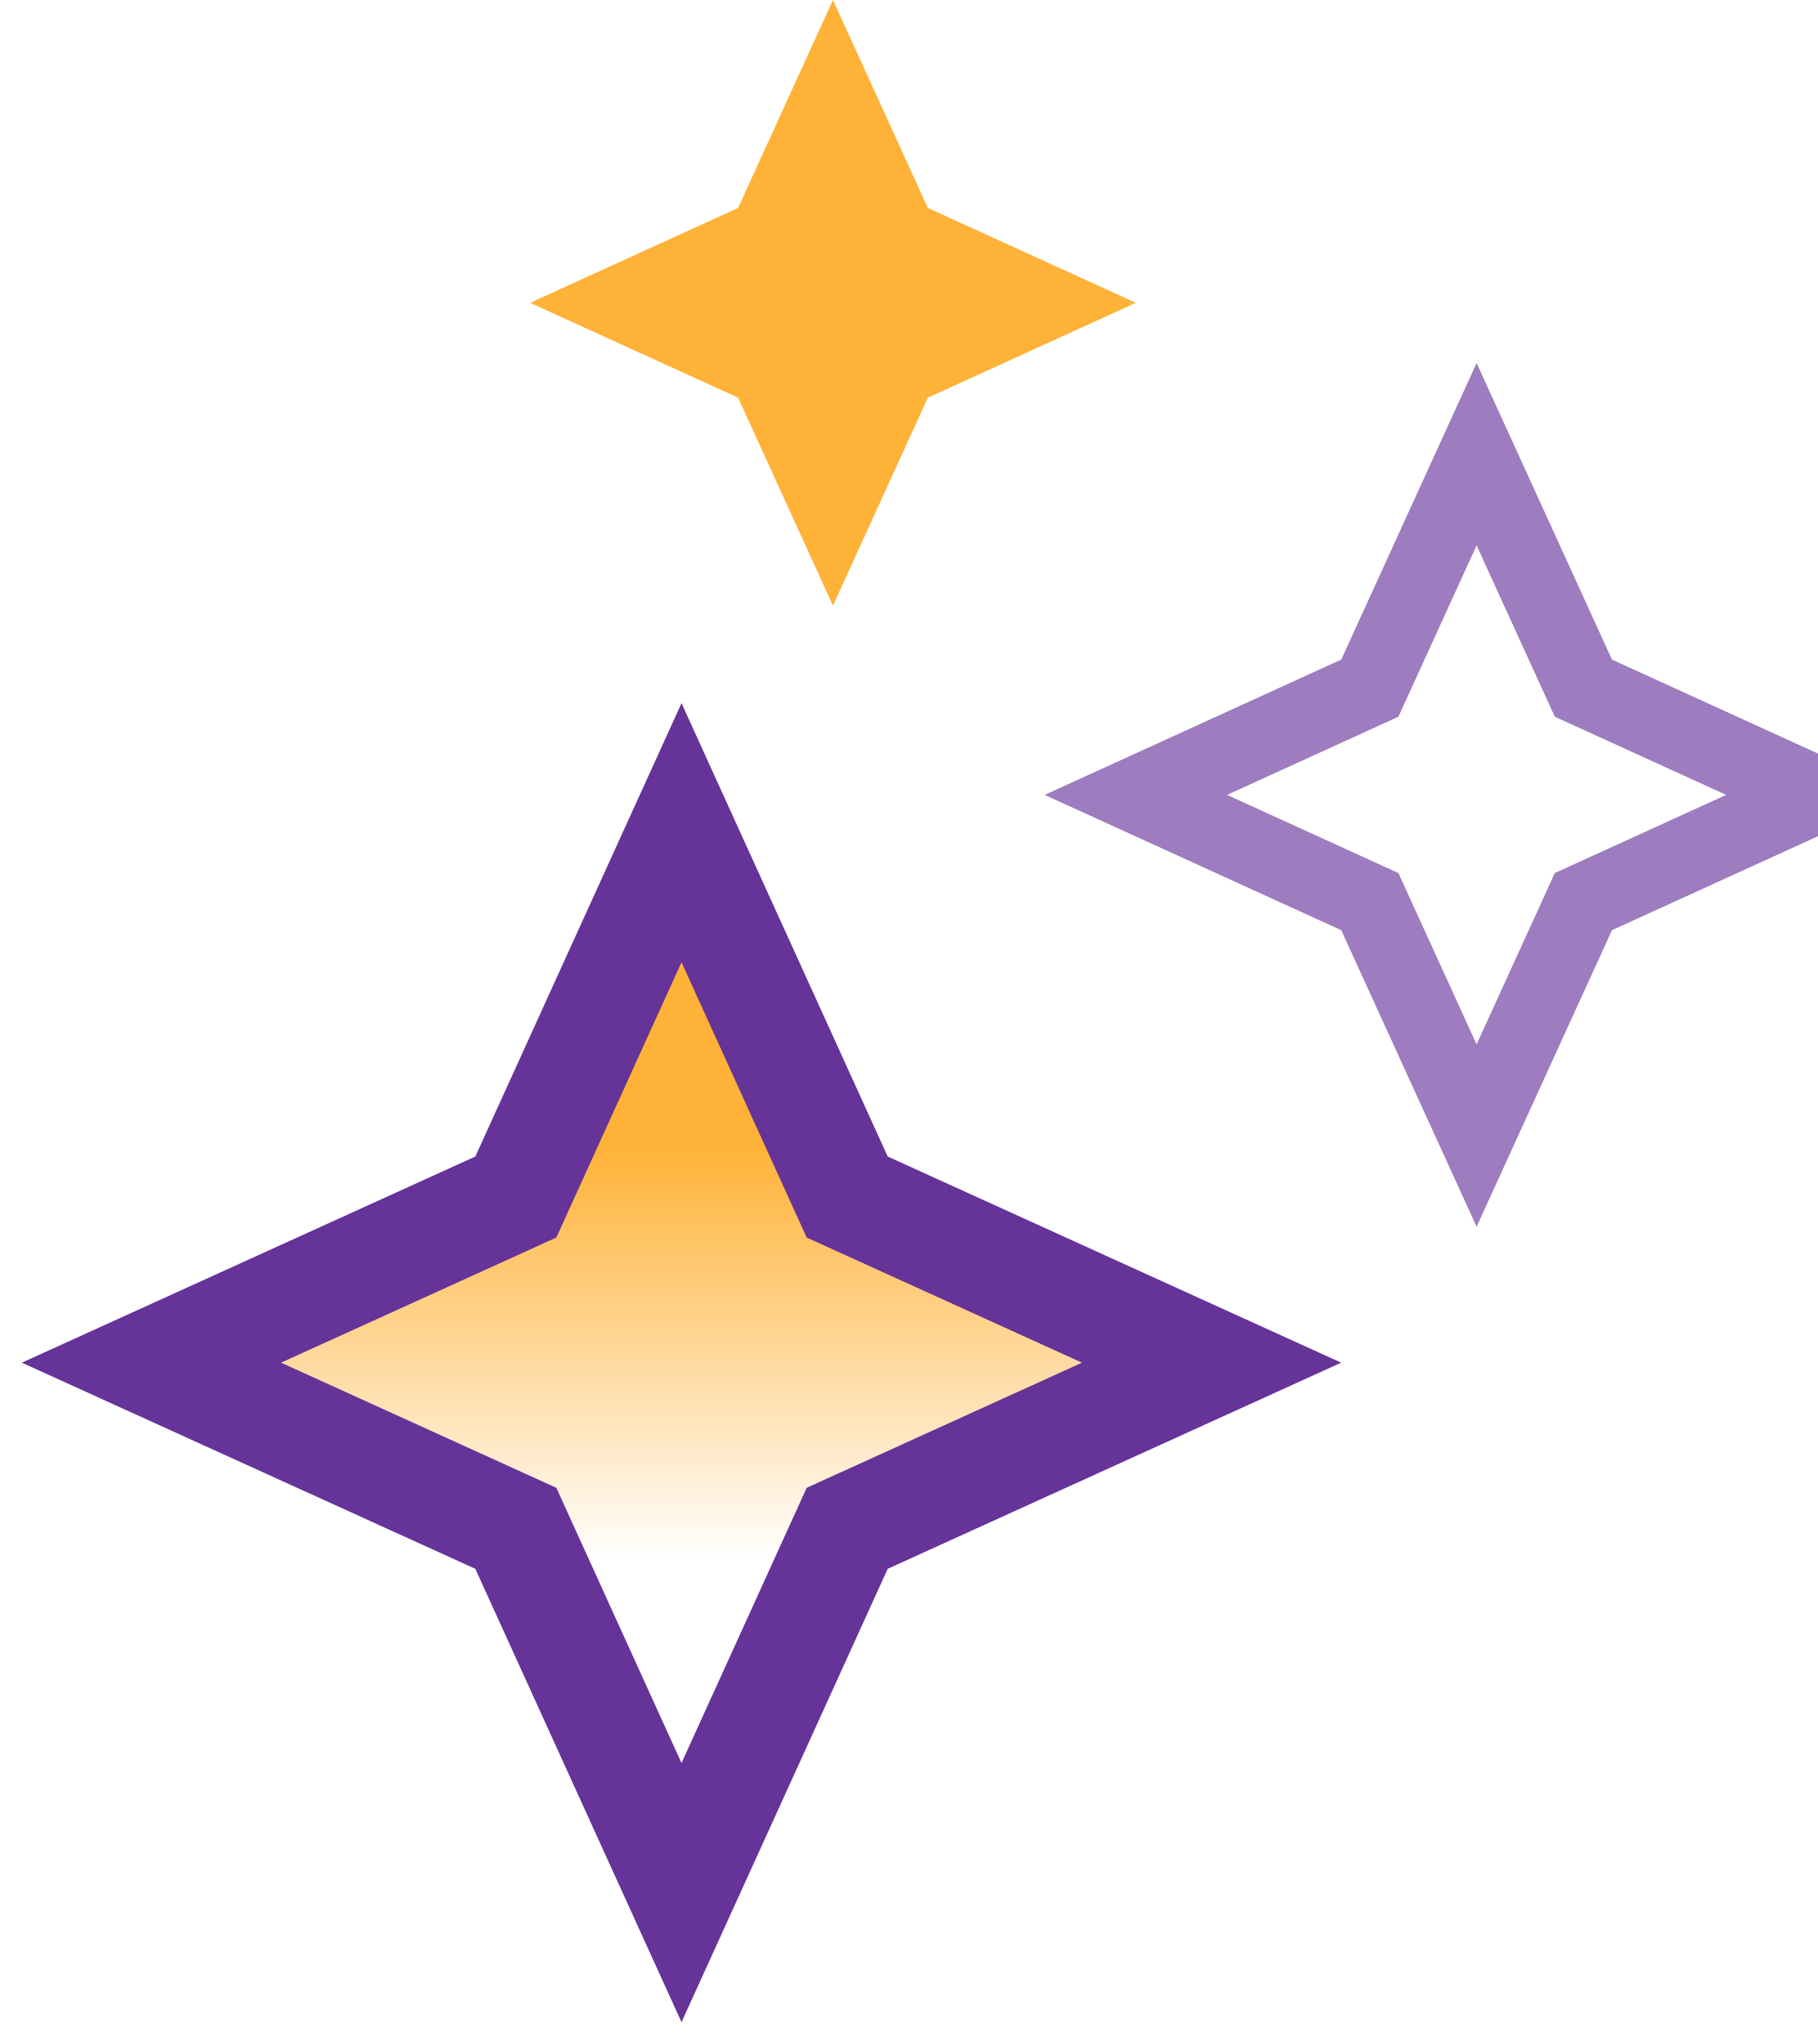
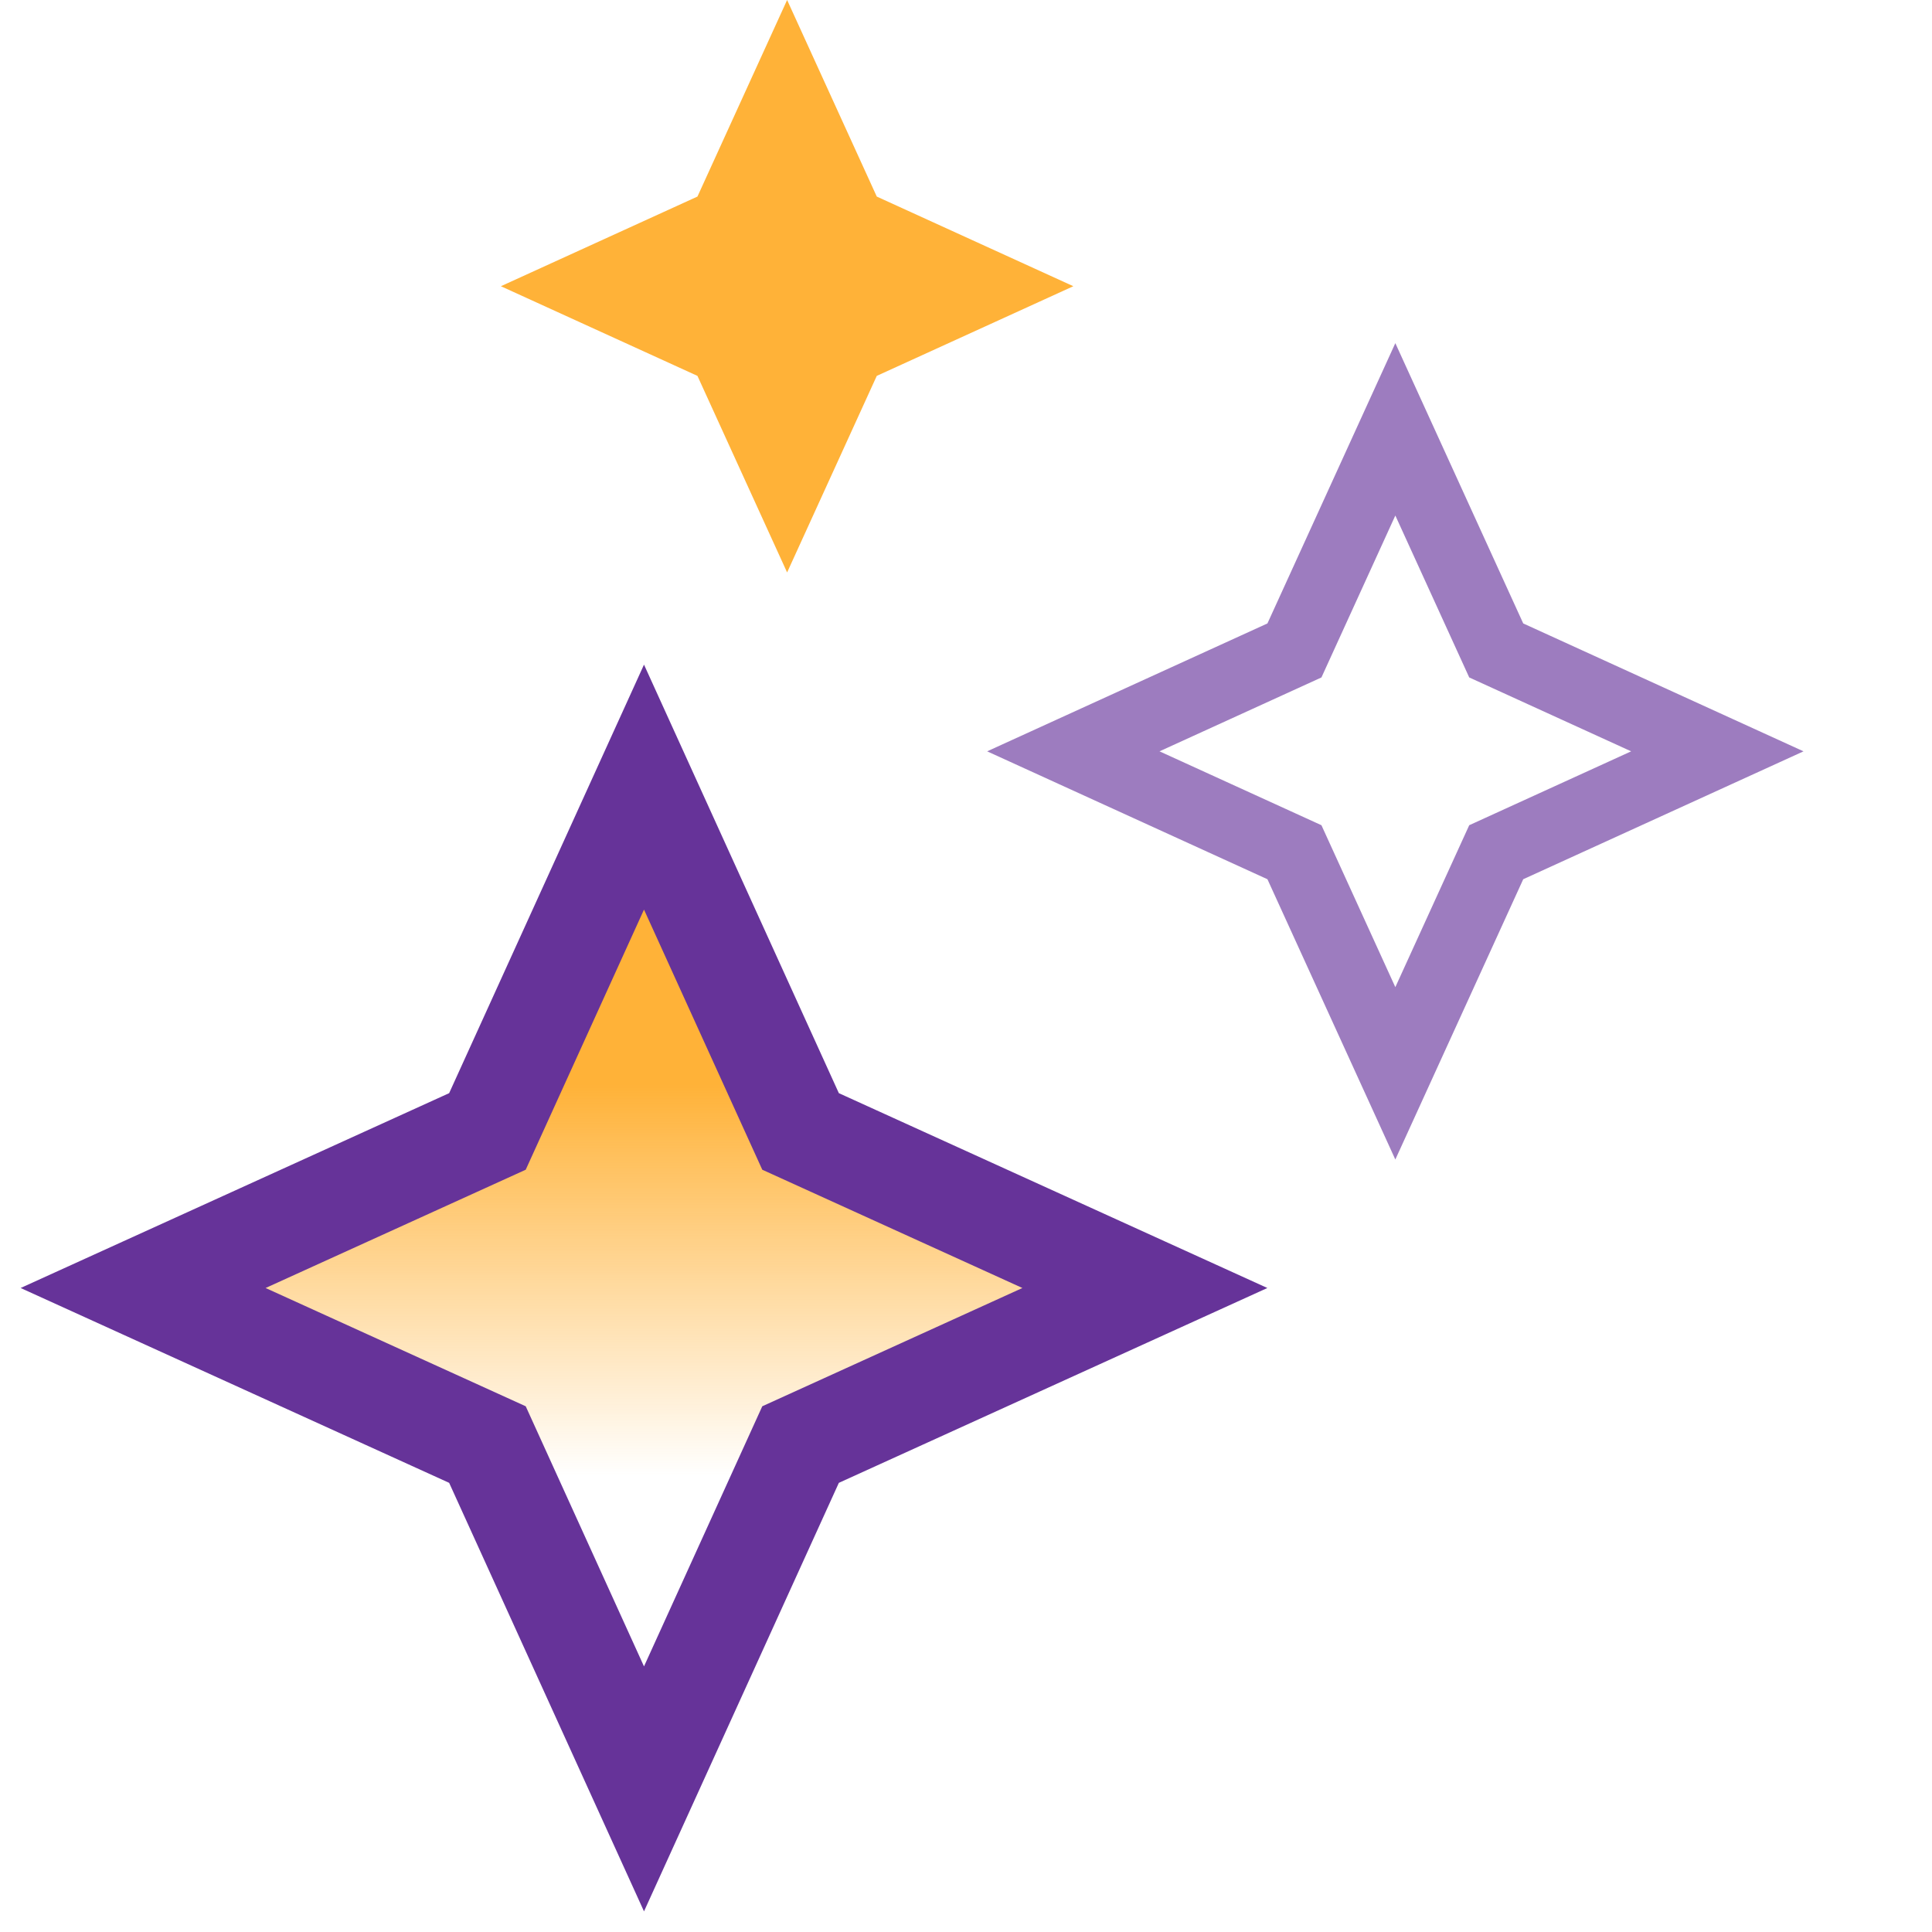
- <svg xmlns="http://www.w3.org/2000/svg" width="24px" height="27px" viewBox="0 0 24 27" version="1.1">
+ <svg xmlns="http://www.w3.org/2000/svg" width="27px" height="27px" viewBox="0 0 27 27" version="1.1">
  <defs>
    <linearGradient x1="50%" y1="29.473%" x2="50%" y2="68.941%" id="linearGradient-1">
      <stop stop-color="#FFB238" offset="0%" />
      <stop stop-color="#FFB238" stop-opacity="0" offset="100%" />
    </linearGradient>
  </defs>
  <g id="Symbols" stroke="none" stroke-width="1" fill="none" fill-rule="evenodd">
    <g id="navigation/mobile" transform="translate(-302, -11)">
      <g id="Showcase" transform="translate(290, 11)">
        <g id="icons/showcase" transform="translate(14, 0)">
          <polygon id="Path" stroke="#663399" stroke-width="1.417" fill="url(#linearGradient-1)" points="9.188 20.188 7 25 4.812 20.188 0 18 4.812 15.812 7 11 9.188 15.812 14 18" />
          <polygon id="Path" stroke="#9D7CBF" points="18.91 11.91 17.5 15 16.09 11.91 13 10.5 16.09 9.09 17.5 6 18.91 9.09 22 10.5" />
          <polygon id="Path" fill="#FFB238" points="10.253 5.253 9 8 7.747 5.253 5 4 7.747 2.747 9 0 10.253 2.747 13 4" />
        </g>
      </g>
    </g>
  </g>
</svg>
